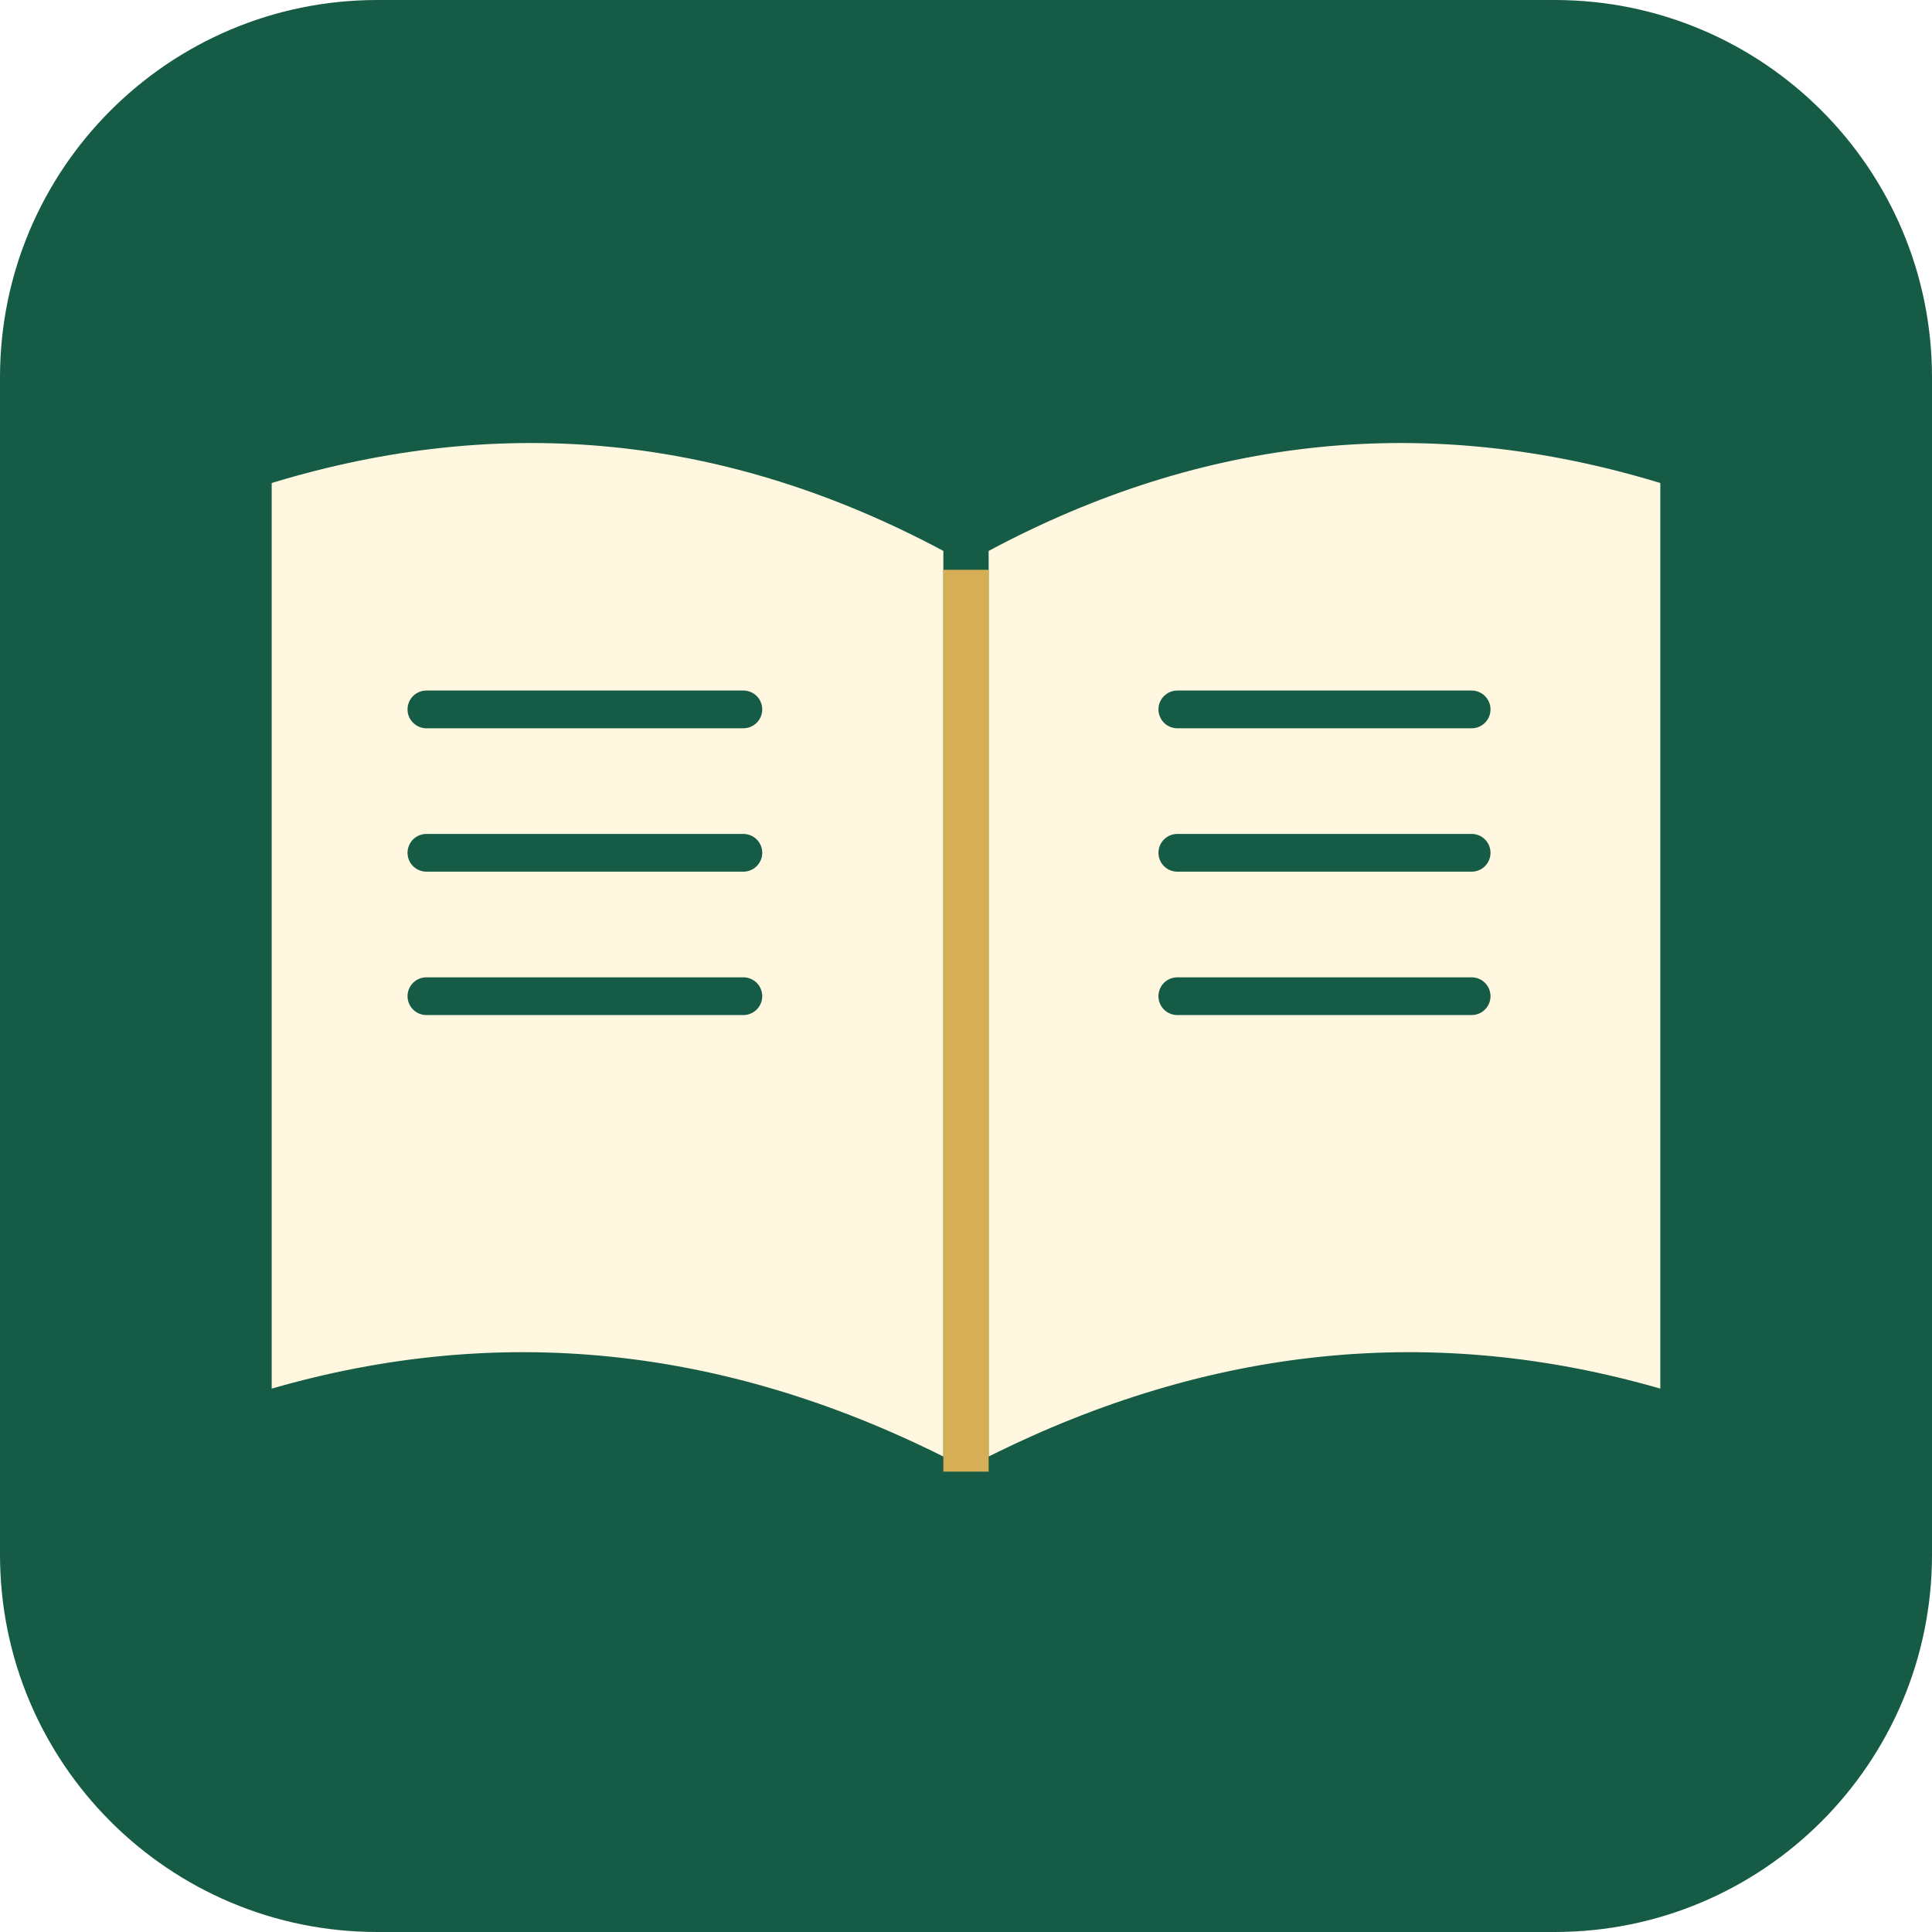
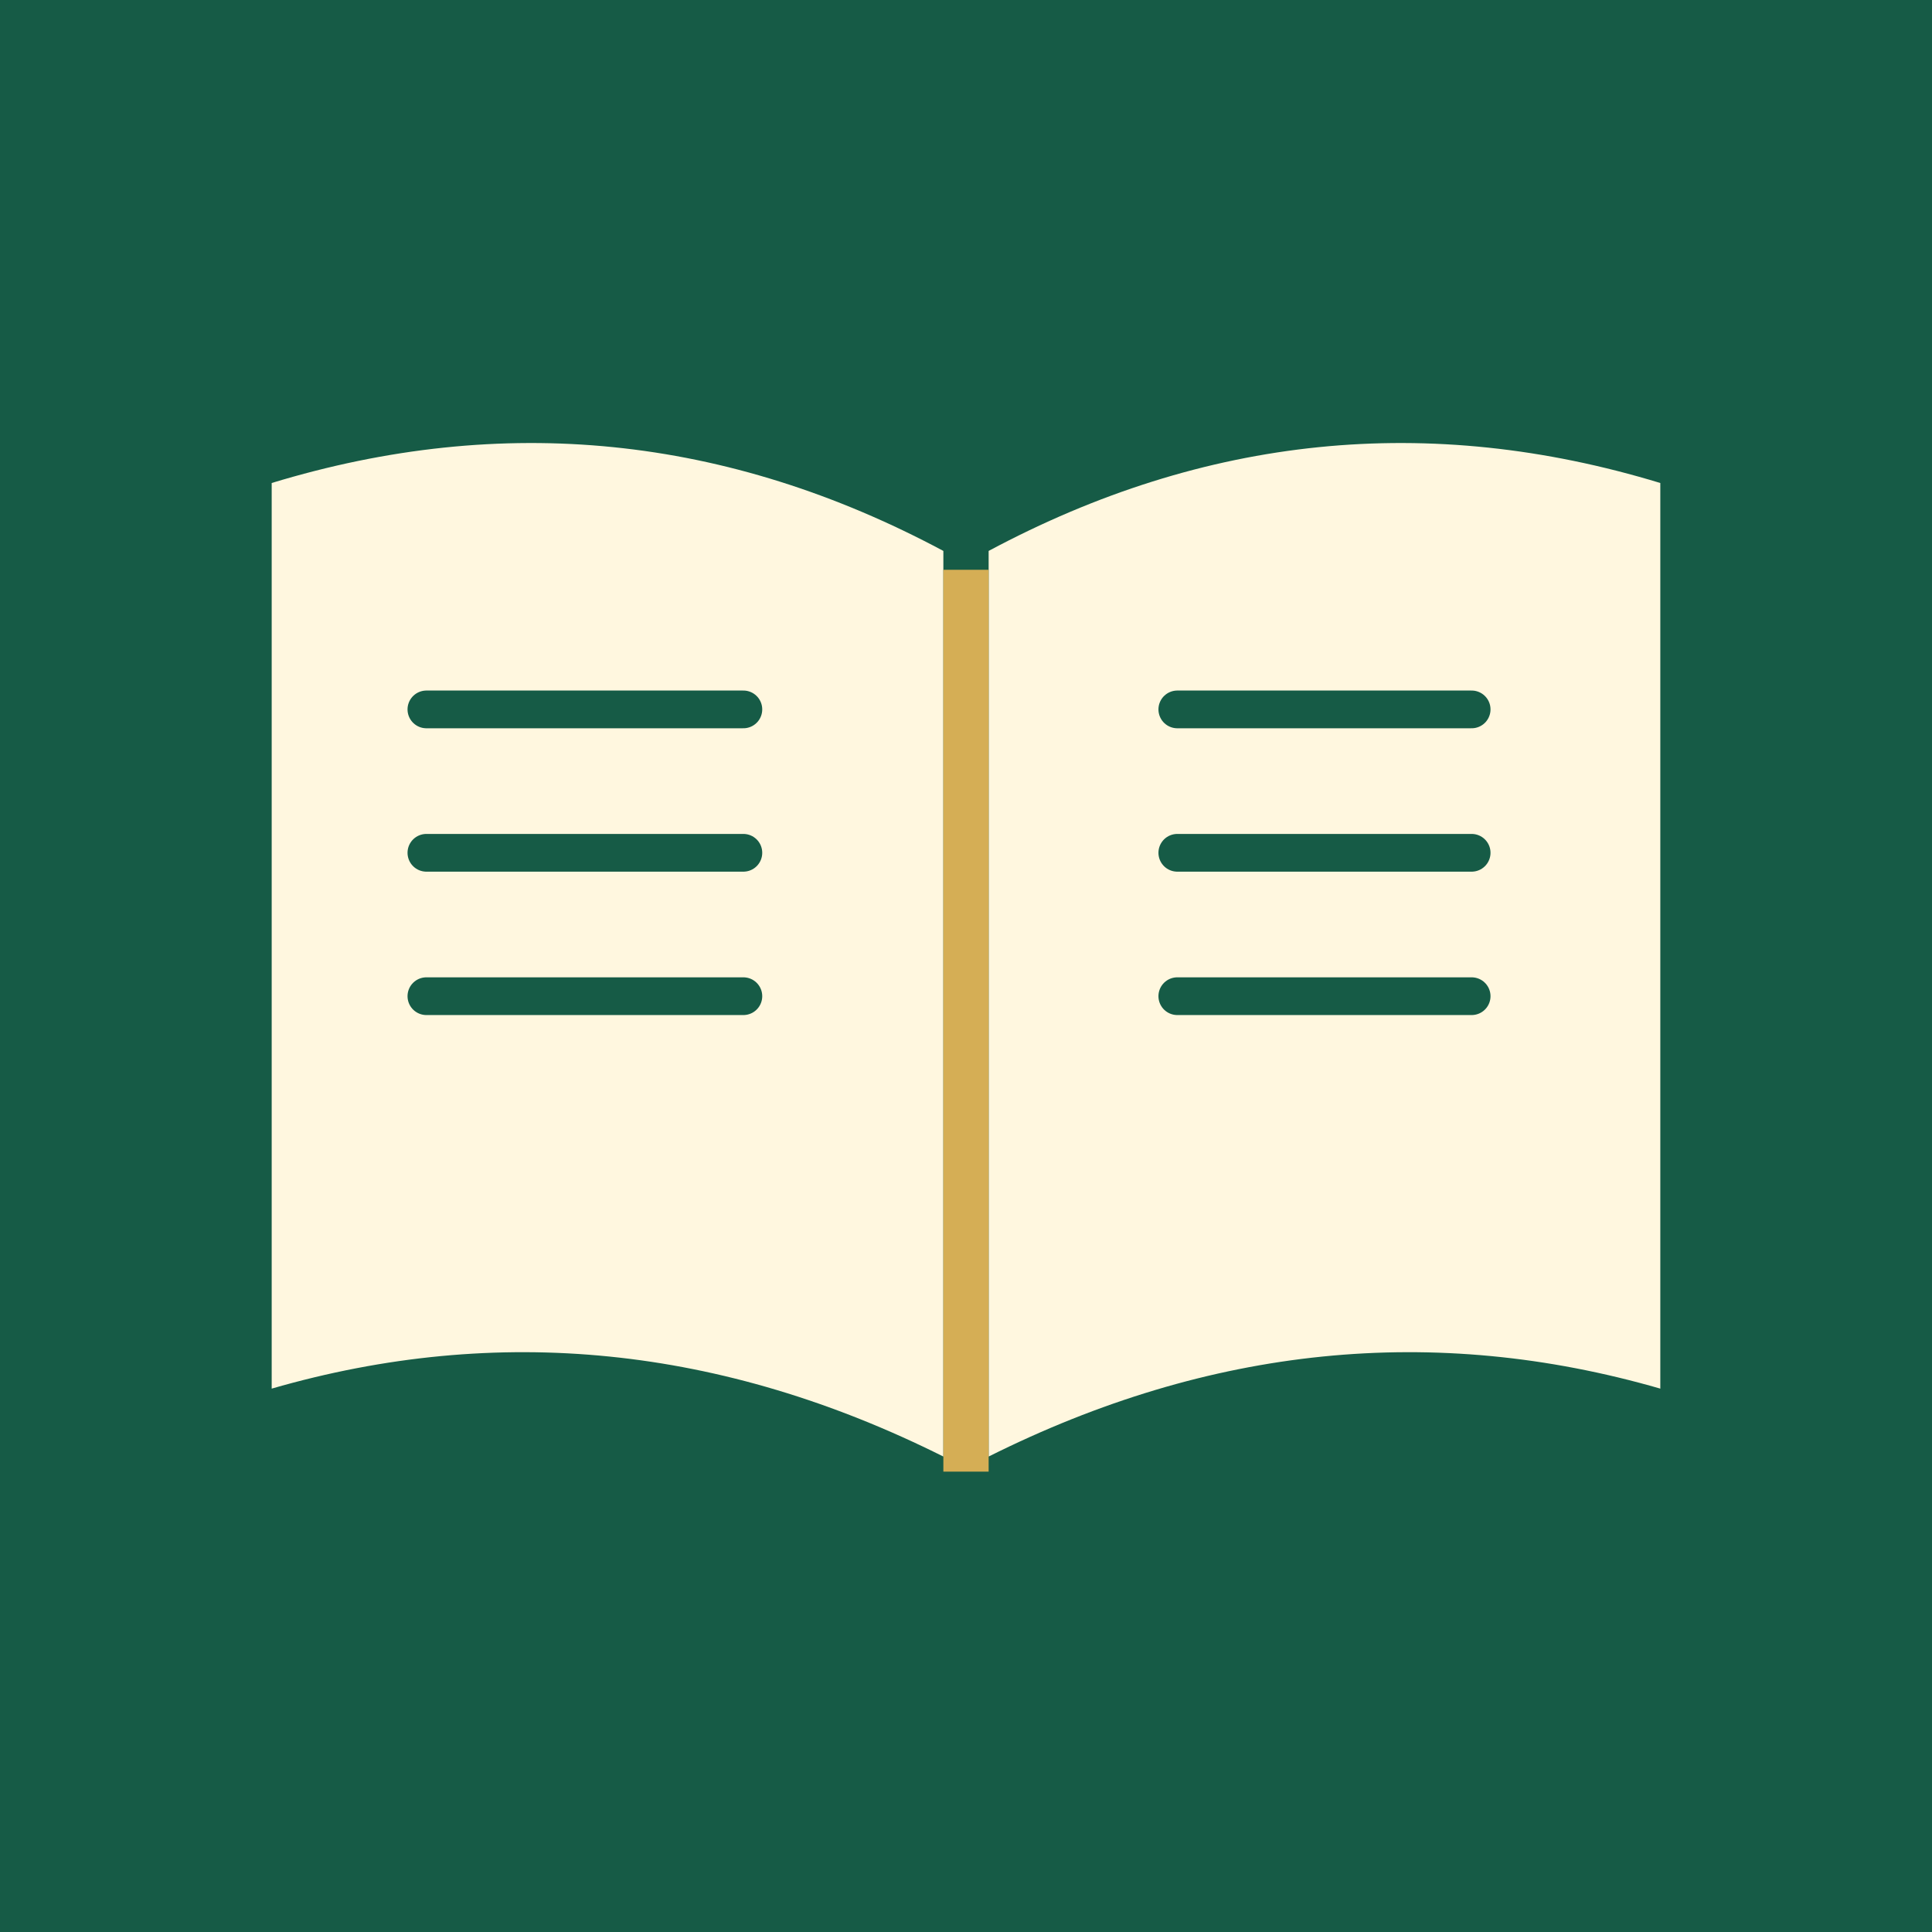
<svg xmlns="http://www.w3.org/2000/svg" width="512" height="512" viewBox="0 0 512 512">
-   <rect width="512" height="512" rx="100" fill="#165b46" />
+   <rect width="512" height="512" fill="#165b46" />
  <path d="M72 128 Q164 100 250 146 L250 386 Q162 342 72 368Z" fill="#fff7df" />
  <path d="M262 146 Q348 100 440 128 L440 368 Q350 342 262 386Z" fill="#fff7df" />
  <path d="M256 151 V390" stroke="#d5ae55" stroke-width="12" />
  <path d="M312 188 H390 M312 226 H390 M312 264 H390 M113 188 H197 M113 226 H197 M113 264 H197" stroke="#165b46" stroke-width="10" stroke-linecap="round" />
</svg>
